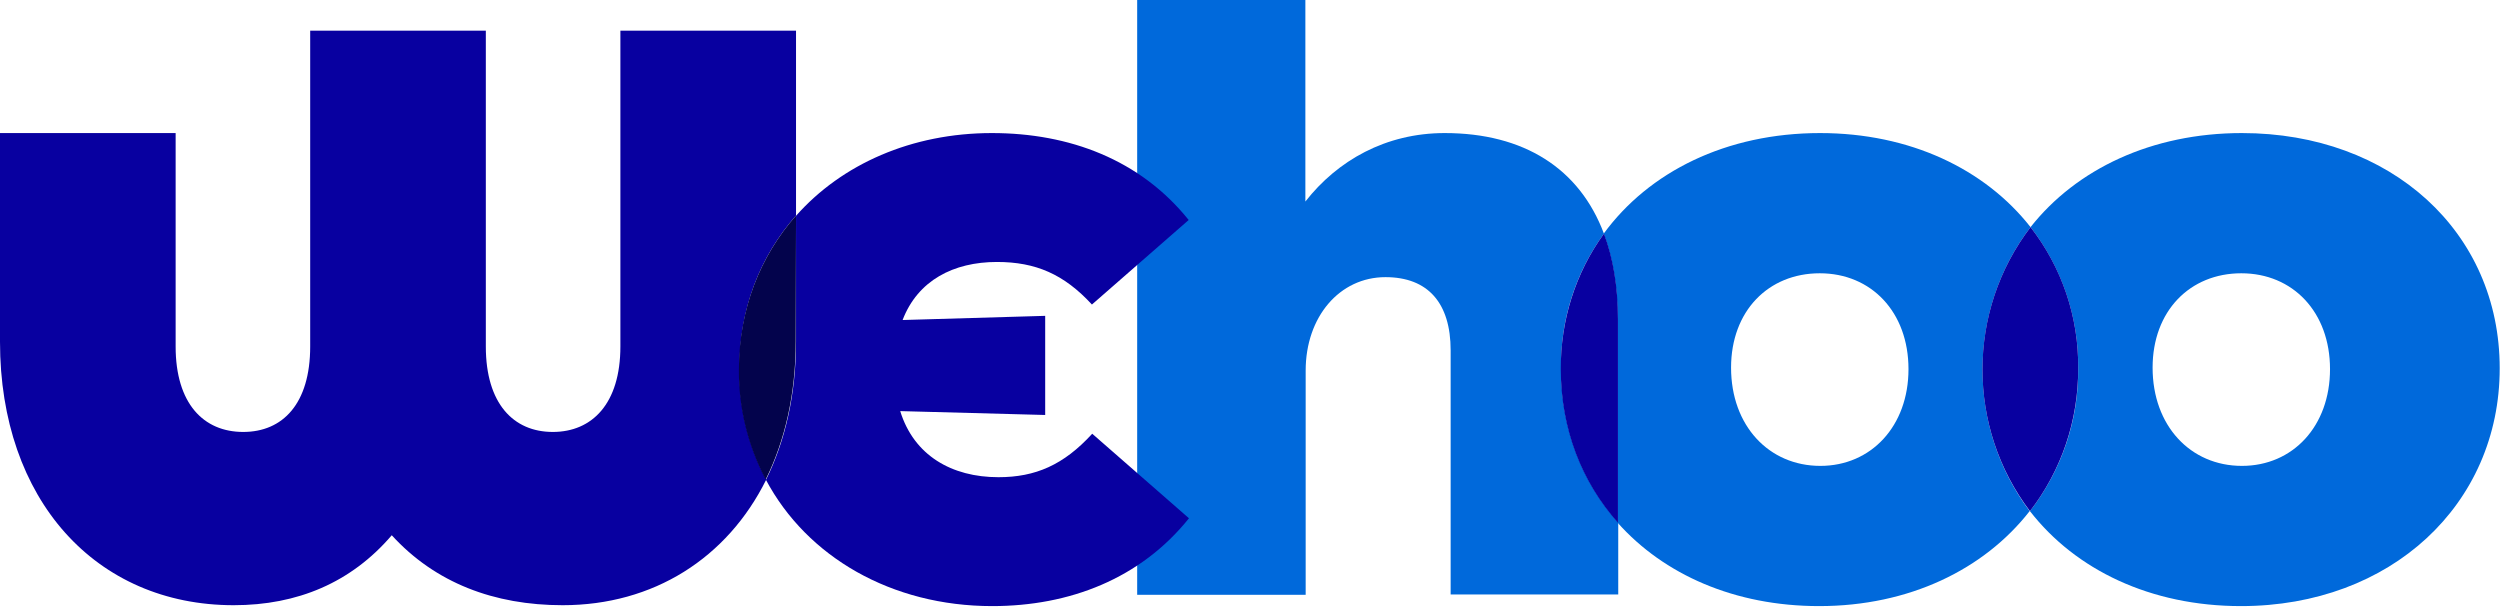
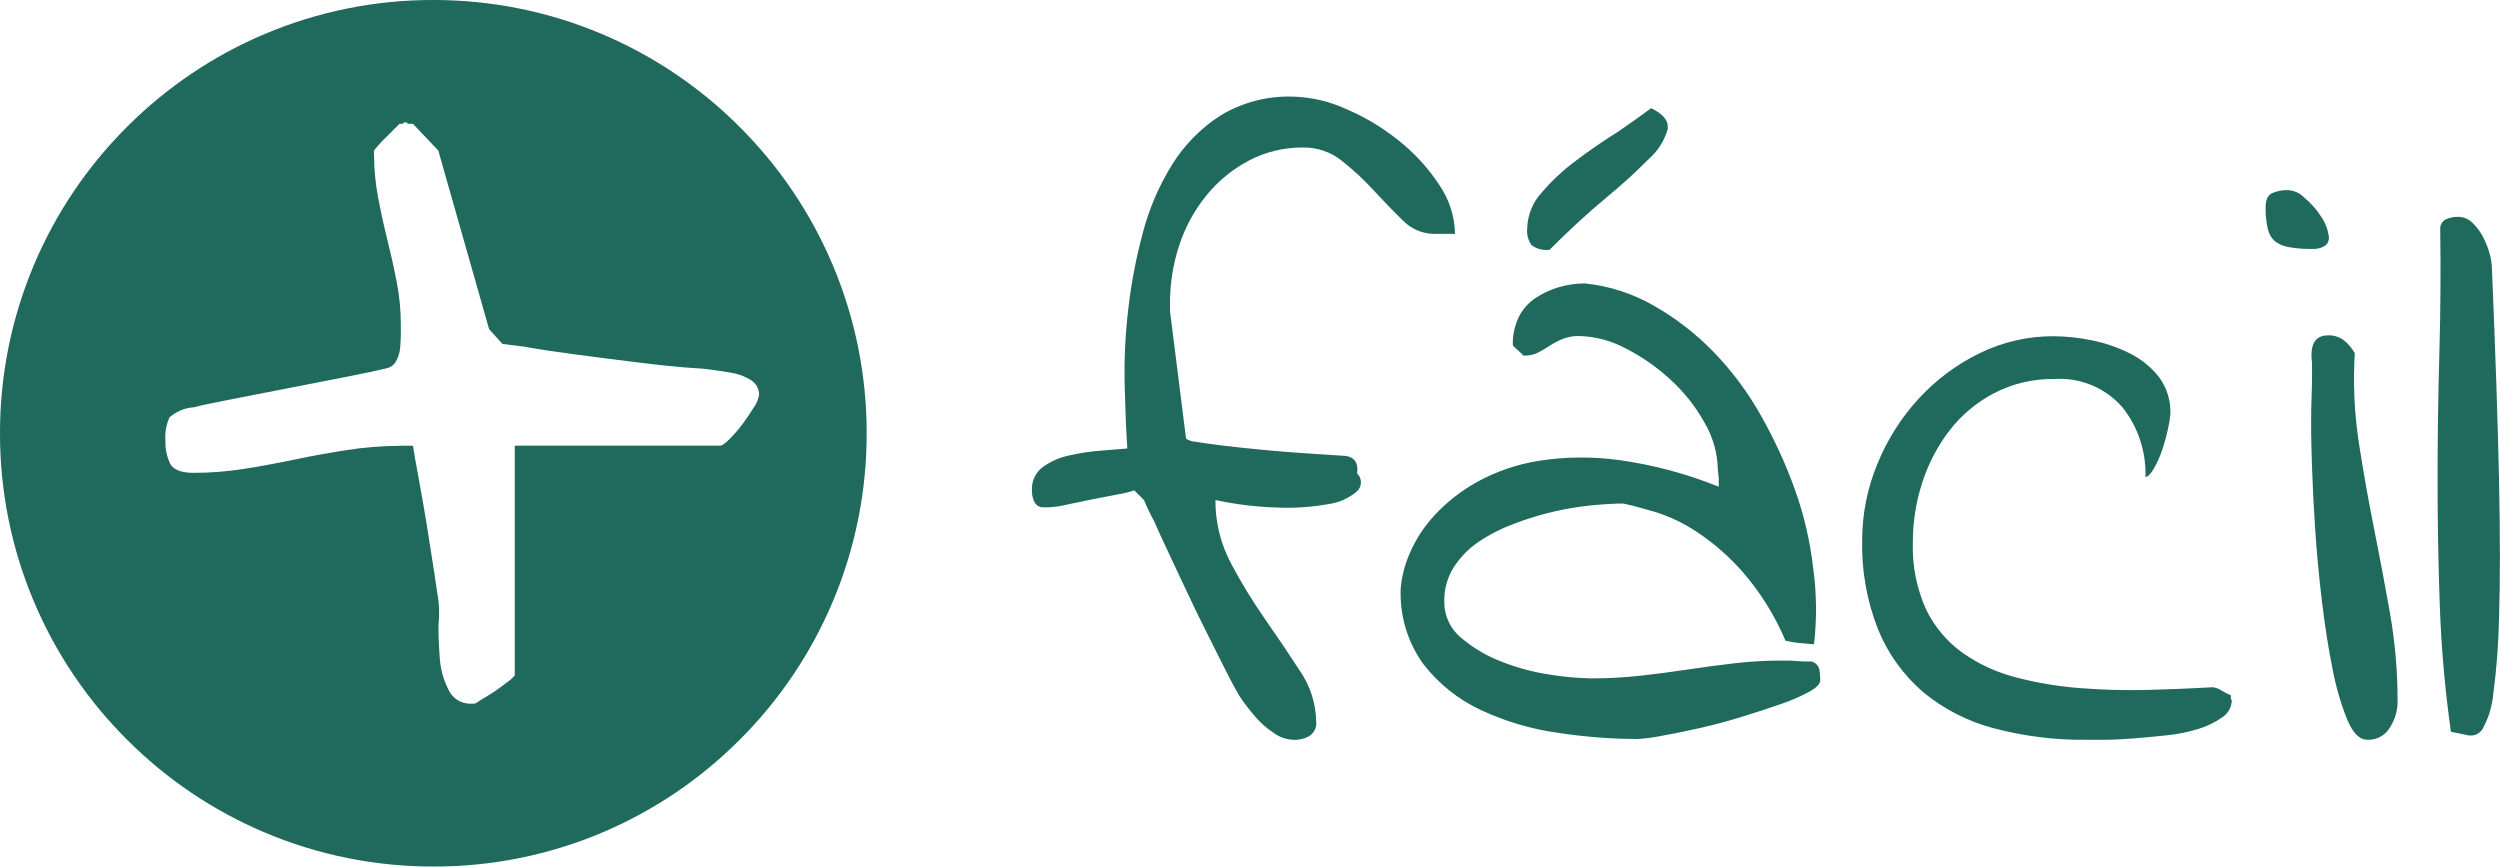
- <svg xmlns="http://www.w3.org/2000/svg" version="1.1" id="Camada_1" x="0px" y="0px" viewBox="0 0 839.8 203.6" style="enable-background:new 0 0 839.8 203.6;" xml:space="preserve">
-   <style type="text/css">
- 	.st0{fill:none;}
- 	.st1{fill:#0069DB;}
- 	.st2{fill:#0800A0;}
- 	.st3{fill:#03034C;}
- </style>
-   <path class="st0" d="M752.9,91.8c-17.3,0-29.8,12.7-29.8,31.7c0,19.5,12.7,33,30,33c17.1,0,29.5-13.3,29.5-32.5  S770.2,91.8,752.9,91.8z" />
-   <path class="st0" d="M611.2,91.8c-17.3,0-29.8,12.7-29.8,31.7c0,19.5,12.7,33,30,33c17.1,0,29.5-13.3,29.5-32.5  S628.5,91.8,611.2,91.8z" />
-   <path class="st0" d="M611.2,91.8c-17.3,0-29.8,12.7-29.8,31.7c0,19.5,12.7,33,30,33c17.1,0,29.5-13.3,29.5-32.5  S628.5,91.8,611.2,91.8z" />
-   <path class="st1" d="M538.8,78.5c-8.2-21.9-26.9-33.8-53.5-33.8c-19.8,0-36,9.2-46.8,23V0h-56.5v199.8h56.6v-75.3  c0-18.1,11.4-31.4,26.8-31.4c14.3,0,21.9,8.7,21.9,24.6v82h56.3v-24.2c-12.2-13.7-19.2-31.5-19.2-51.6  C524.1,107.7,529.2,91.7,538.8,78.5z" />
-   <path class="st1" d="M682.1,76.3c-15.3-19.5-40.5-31.6-70.7-31.6c-31.5,0-57.5,13-72.7,33.8c3.1,8.2,4.7,17.8,4.7,28.7v68.4  c15.5,17.4,39.3,28,67.7,28c30.2,0,55.4-12.3,70.7-31.9C660.6,143.4,660.7,104.4,682.1,76.3L682.1,76.3z M611.5,156.5  c-17.3,0-30-13.5-30-33c0-19,12.5-31.7,29.8-31.7s29.8,13,29.8,32.2S628.5,156.5,611.5,156.5L611.5,156.5z" />
-   <path class="st2" d="M538.8,78.5c-9.6,13.2-14.6,29.2-14.5,45.5c0,20.1,7,37.9,19.2,51.6v-68.4C543.5,96.3,541.9,86.7,538.8,78.5z" />
-   <path class="st1" d="M753.1,44.7c-30.3,0-55.6,12.1-71,31.6c10.5,13.6,16.2,30.3,16,47.4c0.2,17.3-5.5,34.2-16.2,48  c15.3,19.7,40.5,31.9,70.9,31.9c50.3,0,86.9-34.1,86.9-79.9S803.2,44.7,753.1,44.7z M753.1,156.5c-17.3,0-30-13.5-30-33  c0-19,12.5-31.7,29.8-31.7s29.8,13,29.8,32.2S770.2,156.5,753.1,156.5z" />
-   <path class="st2" d="M682.1,76.3c-21.5,28.2-21.5,67.2-0.2,95.4c10.6-13.7,16.3-30.6,16.2-48C698.3,106.5,692.6,89.8,682.1,76.3z" />
-   <path class="st2" d="M335.4,160.3c-15.7,0-28.4-7.3-33-22.2l48.7,1.3v-33.3l-47.9,1.4c5.1-13.3,17.1-19.5,31.7-19.5  c13,0,22.5,4.1,31.9,14.3l32.5-28.4c-16.3-20.3-40.1-29.2-66.1-29.2c-26.9,0-50.4,10.4-65.8,27.8v42.3c0,17.6-3.6,33.3-10.1,46.4  c13.8,25.9,42.2,42.4,76,42.4c26,0,49.8-9.2,66.1-29.5l-32.5-28.4C357.3,156.2,347.8,160.3,335.4,160.3z" />
-   <path class="st2" d="M267.4,72.4V10.3h-59v106.1c0,19.2-9.5,28.7-22.7,28.7s-22.5-9.5-22.5-28.7V10.3h-59v106.1  c0,19.2-9.2,28.7-22.5,28.7S59,135.6,59,116.4V44.7H0v70.1c0,53.1,32.2,88.5,78.5,88.5c21.4,0,39.5-7.6,53.1-23.5  c14.6,16,34.4,23.5,57.4,23.5c30.5,0,55.3-15.8,68.4-42.2c-6-11.4-9.1-24-9-36.9C248.2,103.8,255.4,86,267.4,72.4z" />
-   <path class="st3" d="M267.4,72.4c-12,13.6-19.2,31.4-19.2,51.8c-0.1,12.9,3,25.5,9,36.9c6.5-13.1,10.1-28.8,10.1-46.4L267.4,72.4z" />
+ <svg xmlns="http://www.w3.org/2000/svg" width="123.771" height="42.904" viewBox="0 0 123.771 42.904">
+   <path d="M52.452-375.1a21.318,21.318,0,0,1-8.35-1.686,21.38,21.38,0,0,1-6.819-4.6,21.38,21.38,0,0,1-4.6-6.819A21.318,21.318,0,0,1,31-396.548a21.317,21.317,0,0,1,1.686-8.35,21.38,21.38,0,0,1,4.6-6.819,21.38,21.38,0,0,1,6.819-4.6A21.317,21.317,0,0,1,52.452-418a21.318,21.318,0,0,1,8.35,1.686,21.379,21.379,0,0,1,6.819,4.6,21.379,21.379,0,0,1,4.6,6.819,21.317,21.317,0,0,1,1.686,8.35,21.318,21.318,0,0,1-1.686,8.35,21.38,21.38,0,0,1-4.6,6.819,21.38,21.38,0,0,1-6.819,4.6A21.319,21.319,0,0,1,52.452-375.1Zm-1.668-20.831h.662c.043.3.132.815.265,1.522s.264,1.461.4,2.282c.137.848.256,1.605.364,2.315s.188,1.248.232,1.555a5.278,5.278,0,0,1,0,1.191c0,.527.022,1.083.066,1.654a3.988,3.988,0,0,0,.43,1.555,1.173,1.173,0,0,0,1.092.695h.132a.271.271,0,0,0,.2-.066c.131-.088.3-.2.529-.331a7.108,7.108,0,0,0,.6-.4l.265-.2.01-.008.254-.191.2-.2v-11.379H66.661c.088,0,.244-.111.463-.331a6.8,6.8,0,0,0,.629-.728c.2-.264.387-.542.562-.827a1.457,1.457,0,0,0,.265-.628.833.833,0,0,0-.4-.728,2.494,2.494,0,0,0-.959-.364c-.376-.066-.743-.122-1.091-.165a7.01,7.01,0,0,0-.728-.066c-.7-.043-1.6-.132-2.679-.265-1.11-.136-2.167-.27-3.142-.4-1-.131-1.894-.264-2.646-.4l-1.058-.133-.662-.728L52.7-410.547l-1.257-1.323h-.2c-.051,0-.081-.008-.087-.023s0-.025.021-.044h-.2a.058.058,0,0,1-.066.066h-.132l-.242.242-.419.419a5.484,5.484,0,0,0-.6.662v.2a11.535,11.535,0,0,0,.2,2.117c.132.7.288,1.415.463,2.117s.33,1.4.463,2.084a11.01,11.01,0,0,1,.2,2.084v.5c0,.2-.011.42-.033.661a1.661,1.661,0,0,1-.2.662.7.7,0,0,1-.5.364c-.354.088-.988.222-1.886.4l-2.878.562-1.167.228-1.711.334c-.916.179-1.533.309-1.886.4a2.011,2.011,0,0,0-1.191.5,2.3,2.3,0,0,0-.2,1.158,2.392,2.392,0,0,0,.2,1.058c.131.351.532.529,1.191.529a16.136,16.136,0,0,0,2.514-.2c.832-.131,1.678-.287,2.514-.463s1.691-.331,2.547-.463A17.264,17.264,0,0,1,50.784-395.927Z" transform="translate(-31 418)" fill="#206a5d" />
+   <path d="M14.425,44.364q.926,0,.794.882a.6.6,0,0,1-.022.9,2.721,2.721,0,0,1-1.389.617,11.517,11.517,0,0,1-2.426.176,17.184,17.184,0,0,1-3.175-.375A6.583,6.583,0,0,0,8.978,49.7a26.439,26.439,0,0,0,1.7,2.779Q11.6,53.8,12.4,55.037a4.538,4.538,0,0,1,.794,2.47.755.755,0,0,1-.353.75,1.444,1.444,0,0,1-.794.176A1.76,1.76,0,0,1,11.1,58.1a4.4,4.4,0,0,1-.926-.816A10.246,10.246,0,0,1,9.4,56.272q-.309-.529-.485-.882L8.4,54.375l-.772-1.544q-.441-.882-.882-1.83t-.86-1.83q-.419-.882-.728-1.588a9.36,9.36,0,0,1-.485-1.014l-.485-.485a5,5,0,0,1-.816.2q-.6.11-1.257.243t-1.279.265a4.861,4.861,0,0,1-.882.132H-.261a.5.5,0,0,1-.485-.243,1.229,1.229,0,0,1-.132-.6A1.346,1.346,0,0,1-.35,44.937a3.4,3.4,0,0,1,1.279-.573A10.552,10.552,0,0,1,2.5,44.121l1.345-.11q-.088-1.323-.132-3.131a27.307,27.307,0,0,1,.176-3.749,25.69,25.69,0,0,1,.728-3.815,12.26,12.26,0,0,1,1.455-3.374,7.729,7.729,0,0,1,2.4-2.426,6.523,6.523,0,0,1,3.572-.926,6.745,6.745,0,0,1,2.6.6,11.074,11.074,0,0,1,2.624,1.566,9.358,9.358,0,0,1,2.007,2.183,4.433,4.433,0,0,1,.794,2.448H19.056a2.189,2.189,0,0,1-1.566-.662q-.684-.662-1.433-1.477a13.608,13.608,0,0,0-1.588-1.477,2.98,2.98,0,0,0-1.9-.662,5.7,5.7,0,0,0-2.734.662,6.794,6.794,0,0,0-2.117,1.764A7.7,7.7,0,0,0,6.4,34a9,9,0,0,0-.441,2.779v.441l.794,6.307a1.057,1.057,0,0,0,.485.154q.4.066,1.257.176t2.293.243Q12.22,44.231,14.425,44.364Zm2.955,6.571a5.49,5.49,0,0,1,.441-1.72,6.541,6.541,0,0,1,1.235-1.9,8.471,8.471,0,0,1,2.117-1.654,9.379,9.379,0,0,1,3.021-1.036,13.638,13.638,0,0,1,3.969-.044,20.7,20.7,0,0,1,4.962,1.323v-.441l-.044-.4a4.793,4.793,0,0,0-.662-2.337,8.446,8.446,0,0,0-1.7-2.139,9.761,9.761,0,0,0-2.227-1.544,5.123,5.123,0,0,0-2.293-.6,2.07,2.07,0,0,0-.772.132,3.771,3.771,0,0,0-.64.331q-.309.2-.6.353a1.422,1.422,0,0,1-.684.154q-.088,0-.088-.044l-.088-.088q-.088-.088-.243-.221t-.154-.176a3.026,3.026,0,0,1,.287-1.367,2.431,2.431,0,0,1,.794-.926,4.143,4.143,0,0,1,1.147-.551,4.512,4.512,0,0,1,1.345-.2,8.571,8.571,0,0,1,3.374,1.081A13.209,13.209,0,0,1,32.838,39.2a15.1,15.1,0,0,1,2.36,3.153,23.382,23.382,0,0,1,1.7,3.7,17.284,17.284,0,0,1,.9,3.859,14.966,14.966,0,0,1,.044,3.793q-.044,0-.265-.022t-.485-.044a2.829,2.829,0,0,1-.441-.066l-.221-.044a12.846,12.846,0,0,0-2.073-3.352,11.529,11.529,0,0,0-2.271-2.007,8.217,8.217,0,0,0-2.095-1.014q-.97-.287-1.588-.419-.662,0-1.566.088a15.068,15.068,0,0,0-1.874.309,14.9,14.9,0,0,0-1.963.6,8.279,8.279,0,0,0-1.764.9A4.364,4.364,0,0,0,20,49.9a3.094,3.094,0,0,0-.463,1.7,2.277,2.277,0,0,0,.838,1.786,6.843,6.843,0,0,0,2.029,1.191,10.944,10.944,0,0,0,2.426.64,14.733,14.733,0,0,0,1.985.176,21.951,21.951,0,0,0,2.426-.132q1.191-.132,2.36-.309t2.315-.309a19.991,19.991,0,0,1,2.293-.132h.309q.221,0,.463.022t.441.022h.287a.539.539,0,0,1,.4.4,3.214,3.214,0,0,1,.044.529q0,.265-.551.573a9.236,9.236,0,0,1-1.433.617q-.882.309-1.963.64t-2.073.551q-.992.221-1.852.375a8.018,8.018,0,0,1-1.213.154,26.7,26.7,0,0,1-3.925-.309,13.407,13.407,0,0,1-3.793-1.125A7.713,7.713,0,0,1,18.5,54.684,5.955,5.955,0,0,1,17.38,50.935Zm6.263-17.818a2.7,2.7,0,0,1,.706-1.764,10.405,10.405,0,0,1,1.7-1.588q.992-.75,2.051-1.411.97-.662,1.676-1.191.926.441.816,1.058a3.1,3.1,0,0,1-.926,1.455,28.556,28.556,0,0,1-2.139,1.941q-1.323,1.1-2.779,2.558a1.277,1.277,0,0,1-.882-.221A1.194,1.194,0,0,1,23.643,33.117ZM40.226,48.553a9.859,9.859,0,0,1,.75-3.771,10.75,10.75,0,0,1,2.051-3.242,10.078,10.078,0,0,1,3.021-2.249,8.25,8.25,0,0,1,3.661-.838,9.575,9.575,0,0,1,1.874.2,7.429,7.429,0,0,1,1.874.64,4.23,4.23,0,0,1,1.455,1.169,2.866,2.866,0,0,1,.573,1.83,4.383,4.383,0,0,1-.11.706,9.423,9.423,0,0,1-.287,1.058A5.12,5.12,0,0,1,54.67,45q-.243.419-.419.419A5.258,5.258,0,0,0,53.1,41.96a4.1,4.1,0,0,0-3.352-1.389,6.273,6.273,0,0,0-3,.706,6.751,6.751,0,0,0-2.205,1.852,8.46,8.46,0,0,0-1.345,2.58,9.483,9.483,0,0,0-.463,2.933,7.477,7.477,0,0,0,.662,3.352,5.707,5.707,0,0,0,1.808,2.139,8.087,8.087,0,0,0,2.646,1.213,17.9,17.9,0,0,0,3.175.529,31.9,31.9,0,0,0,3.352.088q1.676-.044,3.22-.132a1.1,1.1,0,0,1,.441.176,2.938,2.938,0,0,0,.441.221v.132q0,.088.022.088t.022.044a1.021,1.021,0,0,1-.485.838,4.08,4.08,0,0,1-1.191.573,7.97,7.97,0,0,1-1.544.309q-.838.088-1.654.154t-1.433.066H51.34a17.119,17.119,0,0,1-4.609-.573,9.107,9.107,0,0,1-3.484-1.786,8.11,8.11,0,0,1-2.227-3.087A11.315,11.315,0,0,1,40.226,48.553Zm22.228-5.425v-.662q0-.485.022-1.014t.022-1.014v-.662q-.176-1.367.794-1.367a1.256,1.256,0,0,1,.75.221,2.165,2.165,0,0,1,.573.662,21.017,21.017,0,0,0,.2,4.432q.331,2.139.75,4.234t.794,4.212a25.258,25.258,0,0,1,.375,4.41,2.362,2.362,0,0,1-.375,1.235,1.231,1.231,0,0,1-1.125.617q-.573,0-.992-.992a13.453,13.453,0,0,1-.728-2.514q-.309-1.522-.529-3.374T62.652,48q-.11-1.7-.154-3.043T62.454,43.129ZM60.2,32.059q0-.529.309-.684a1.775,1.775,0,0,1,.794-.154,1.187,1.187,0,0,1,.816.375,3.927,3.927,0,0,1,.838.948,2.308,2.308,0,0,1,.375.97q.044.529-.662.617h-.221a5.758,5.758,0,0,1-1.1-.088,1.549,1.549,0,0,1-.684-.287,1.135,1.135,0,0,1-.353-.6A4.312,4.312,0,0,1,60.2,32.059Zm9.174,25.977a59.953,59.953,0,0,1-.551-6.241q-.11-3.109-.11-6.241t.088-6.219q.088-3.087.044-6.175a.493.493,0,0,1,.265-.485,1.364,1.364,0,0,1,.617-.132,1.008,1.008,0,0,1,.706.287,2.611,2.611,0,0,1,.529.706,3.968,3.968,0,0,1,.331.838,2.812,2.812,0,0,1,.11.684q.265,6.307.353,10.519t0,6.792a33.7,33.7,0,0,1-.287,3.815,4.418,4.418,0,0,1-.507,1.676.686.686,0,0,1-.728.353Q69.819,58.124,69.378,58.036Z" transform="translate(51.967 -21.807)" fill="#206a5d" />
</svg>
